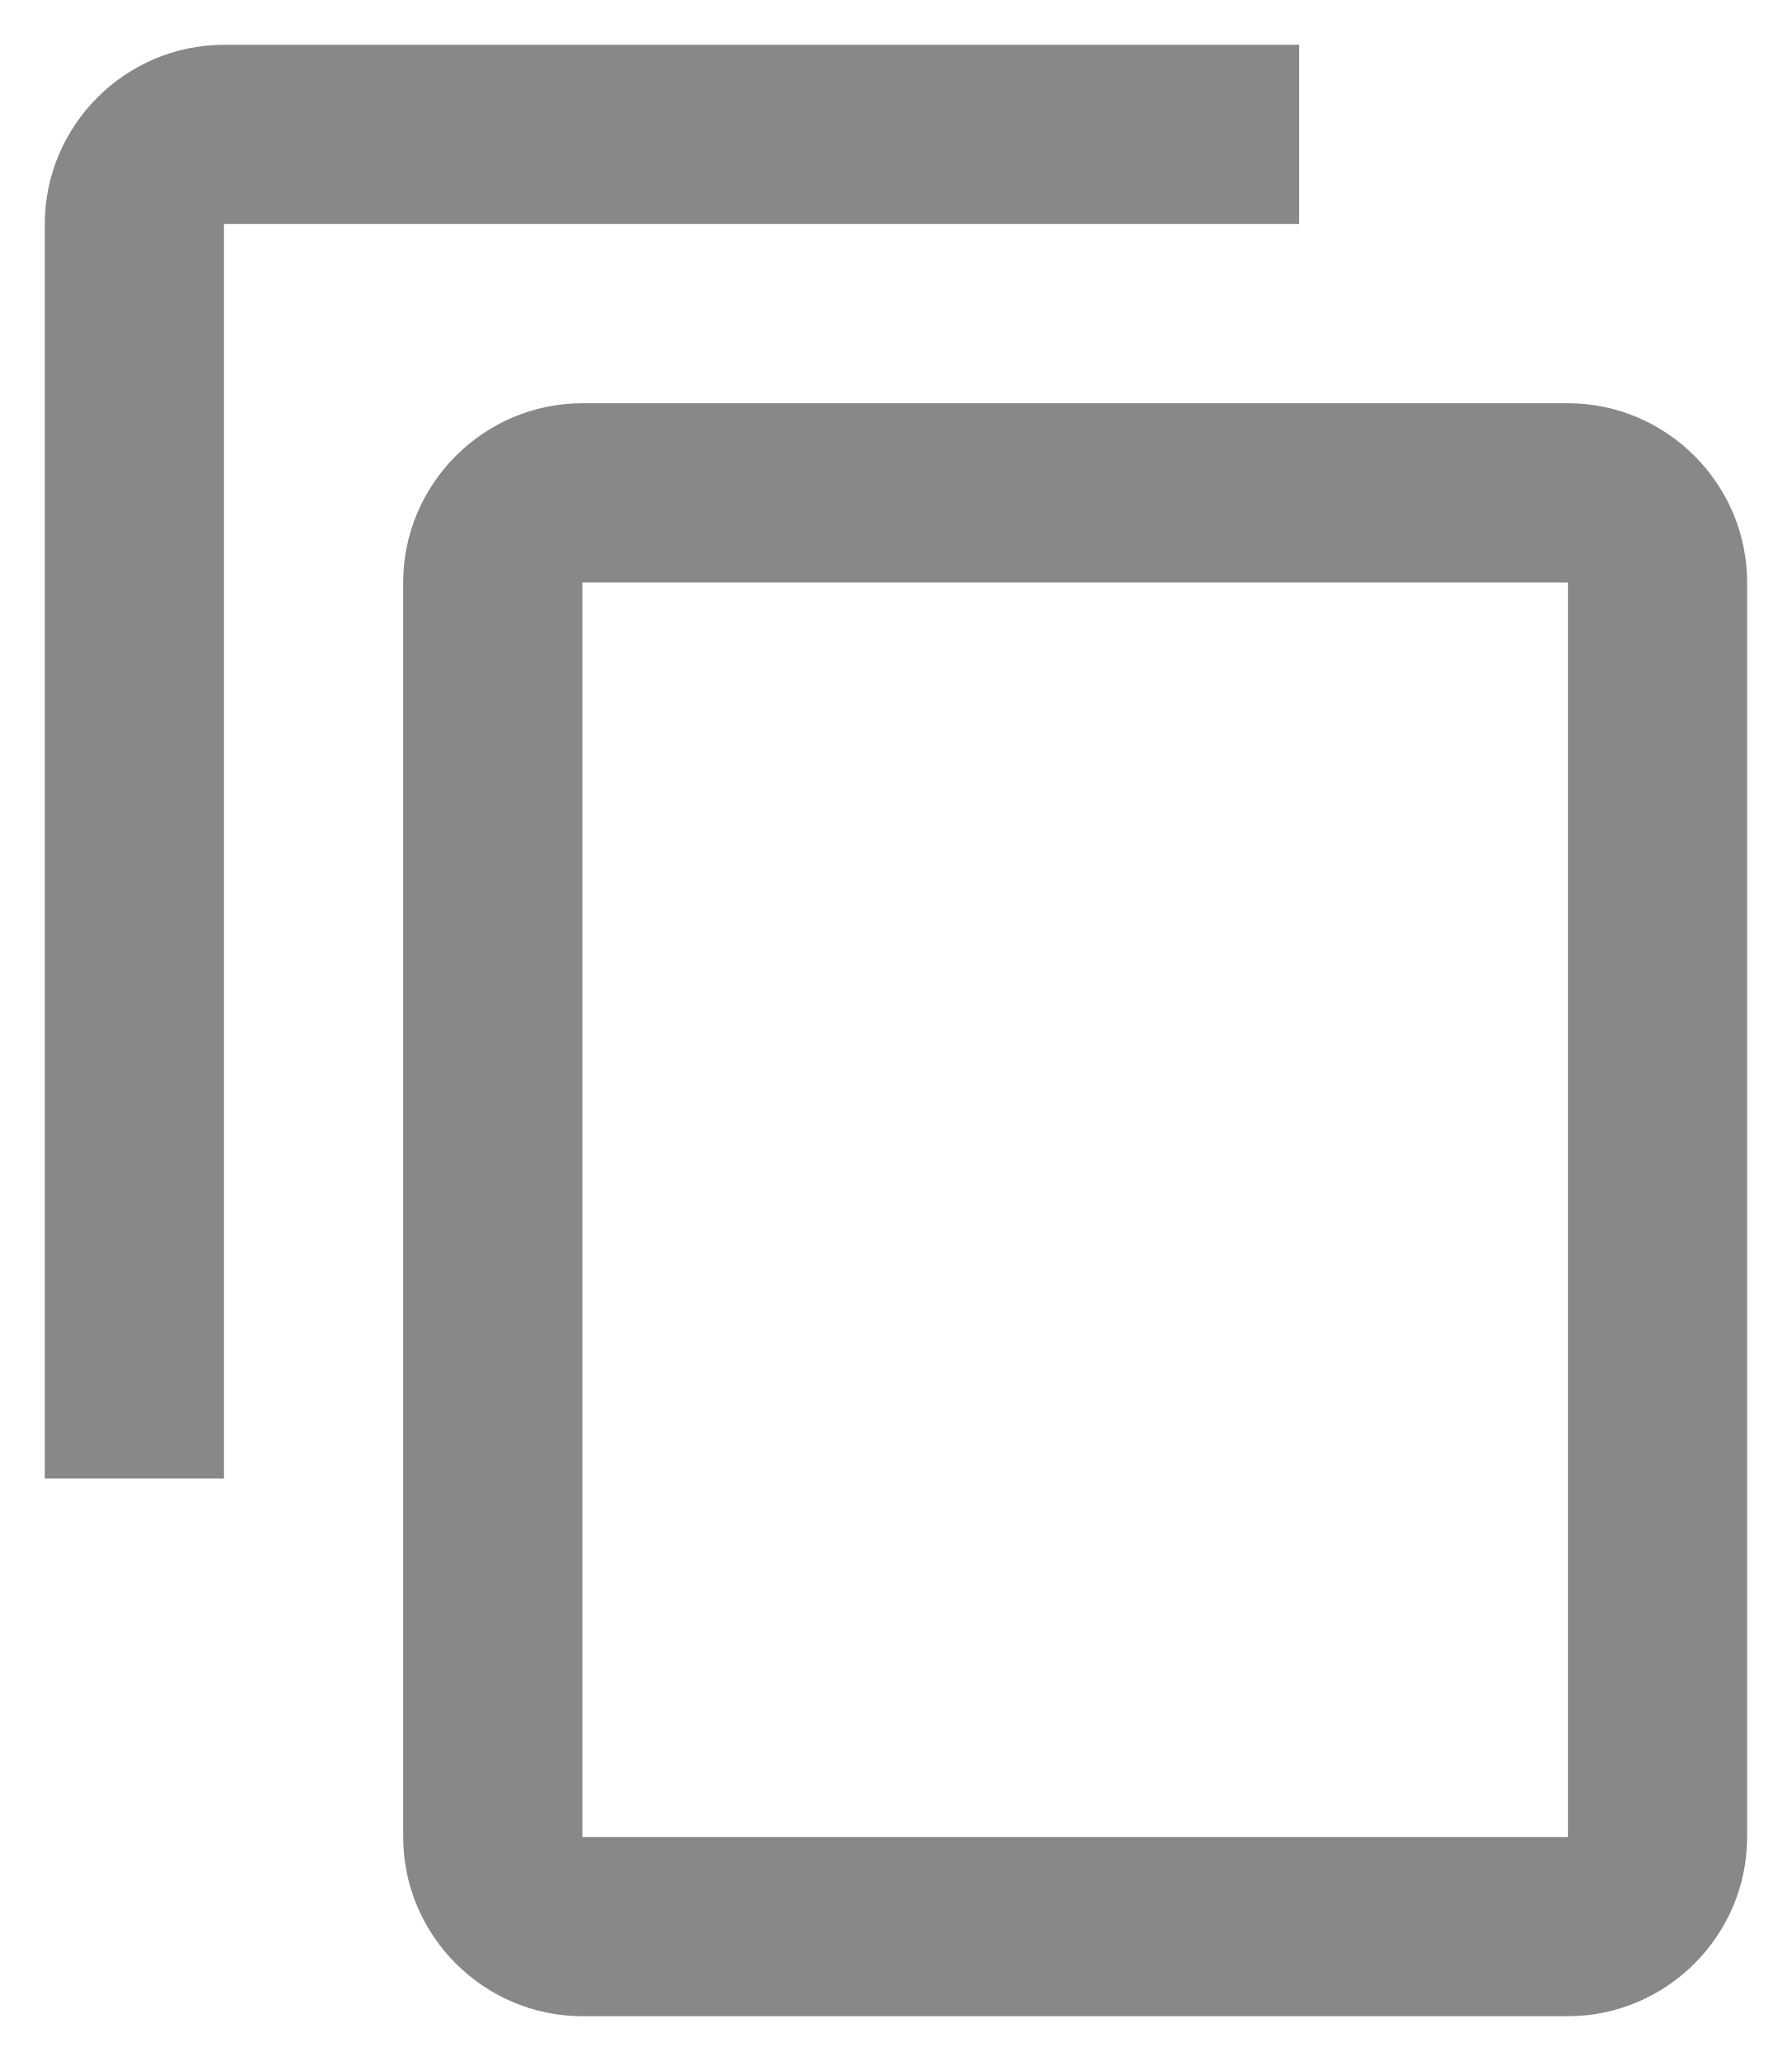
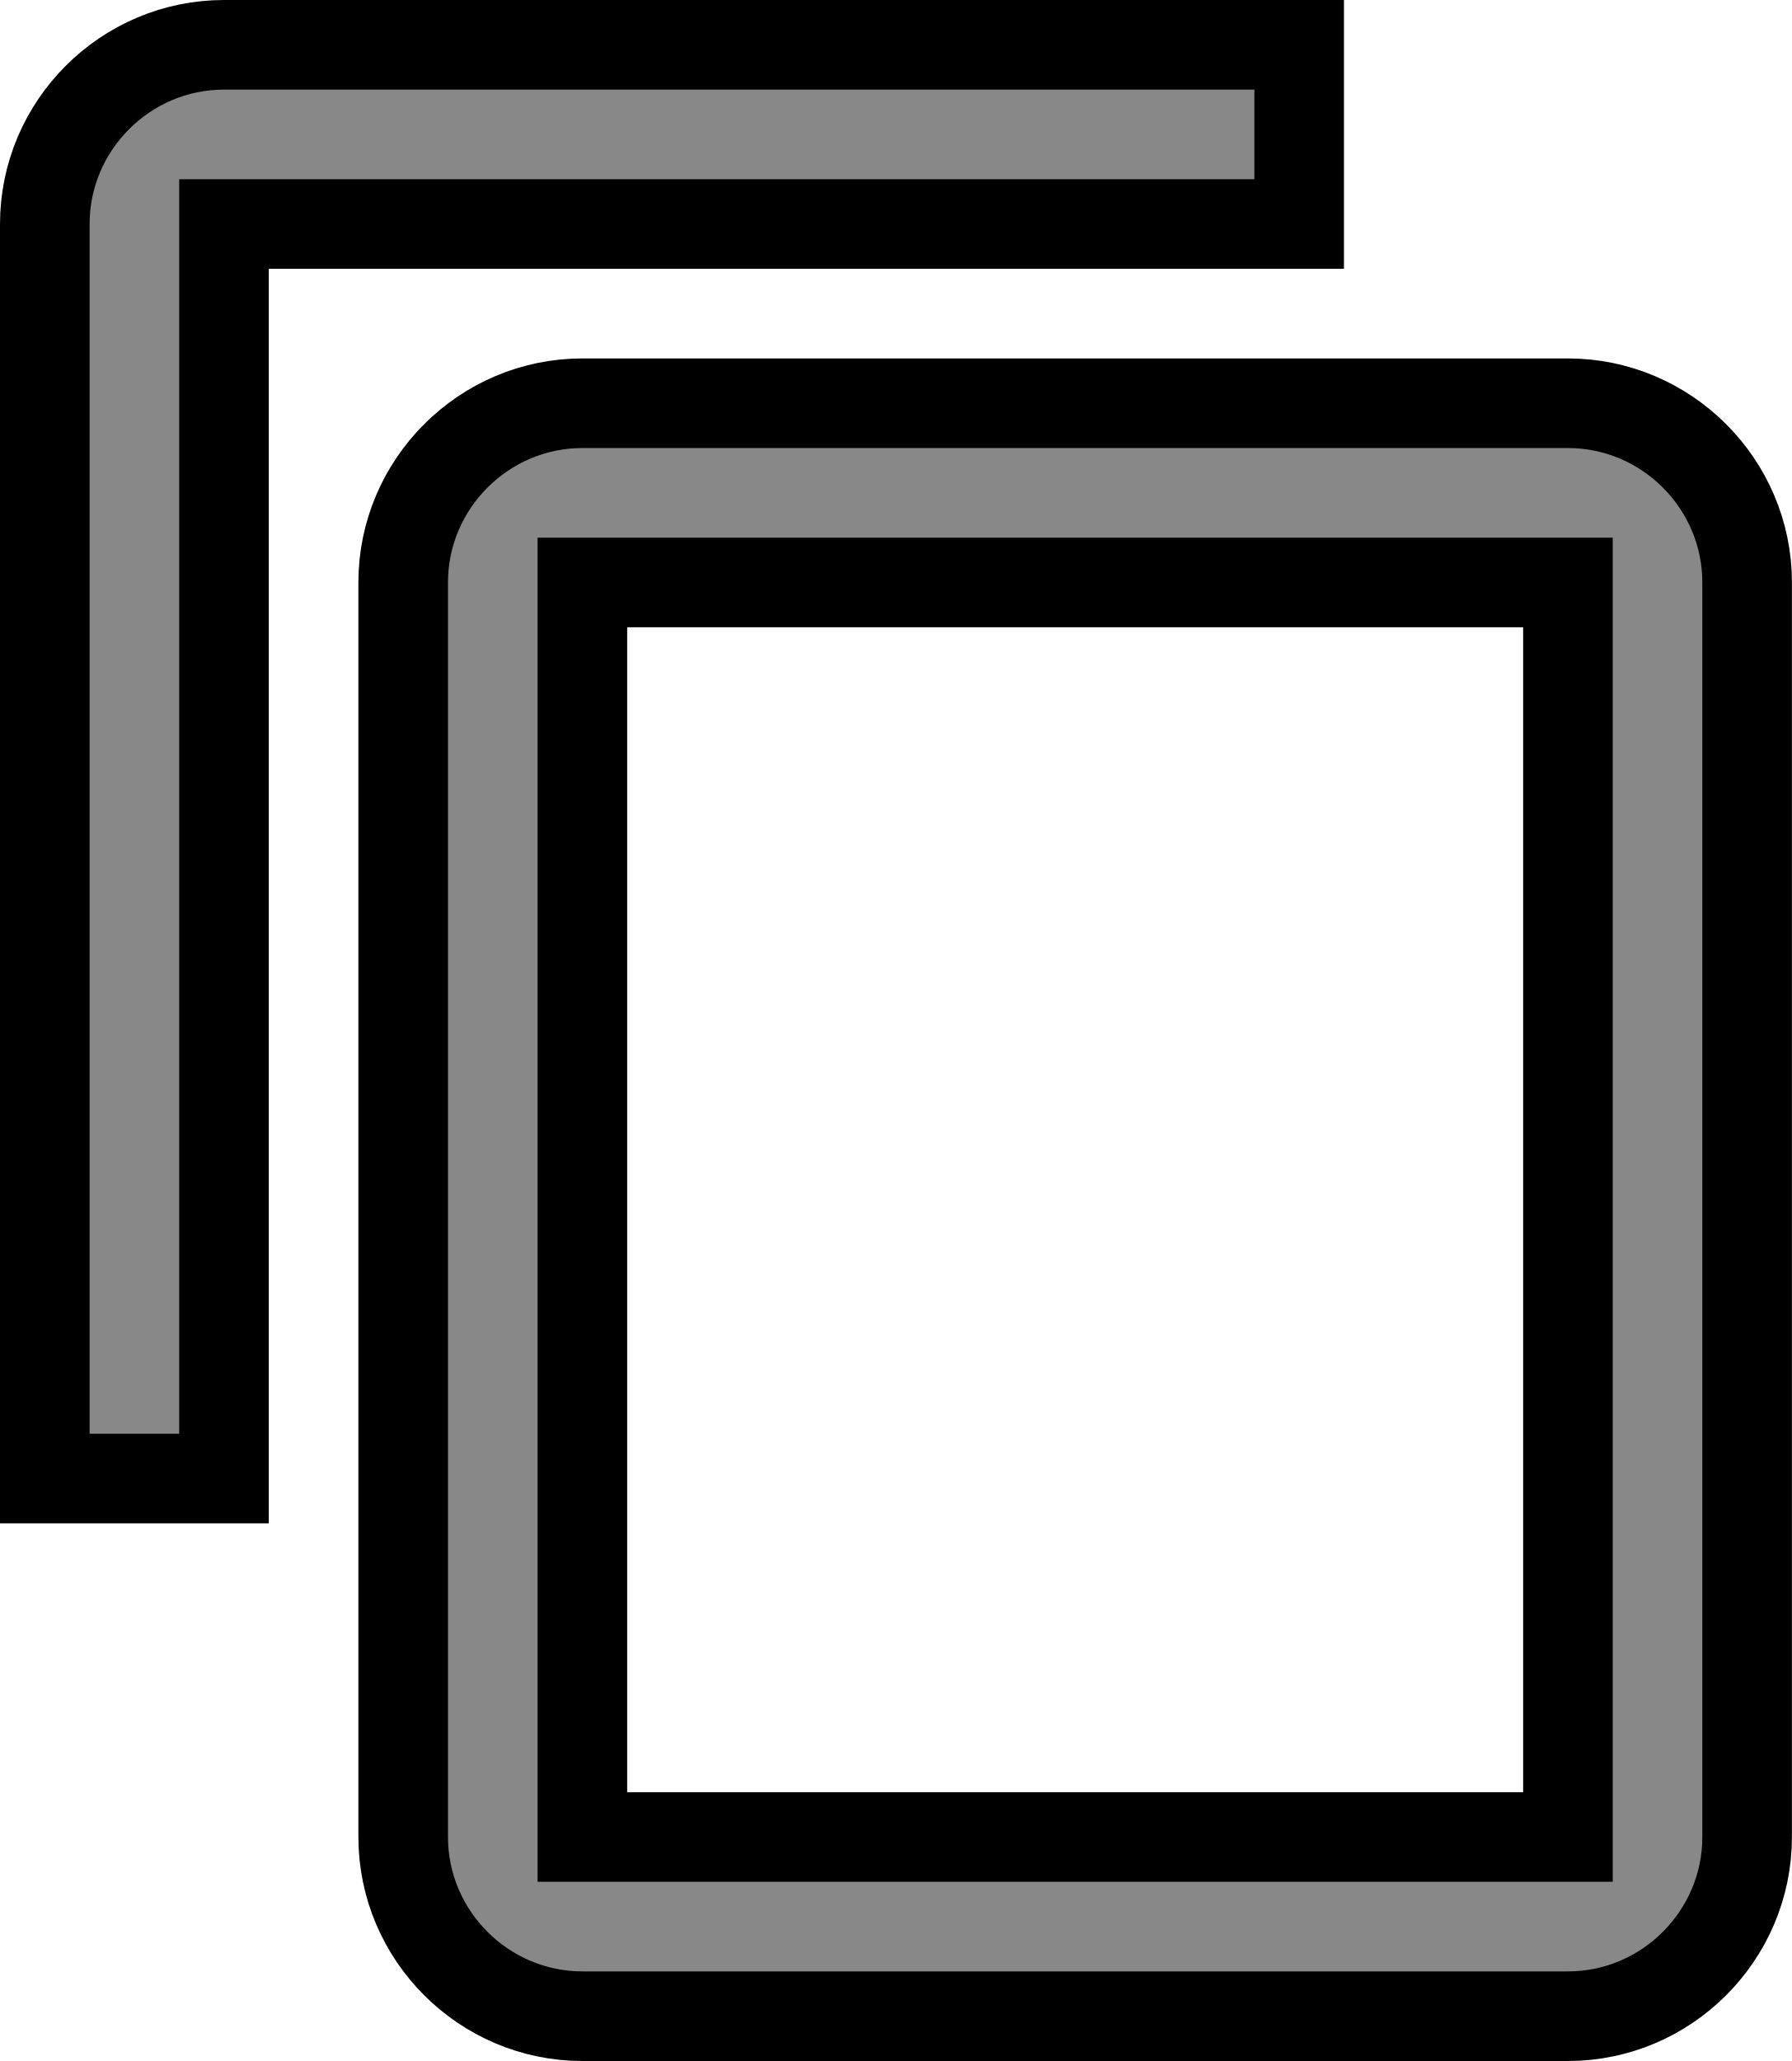
- <svg xmlns="http://www.w3.org/2000/svg" width="20" height="23" viewBox="0 0 20 23" fill="none">
+ <svg xmlns="http://www.w3.org/2000/svg" width="20" height="23" viewBox="0 0 20 23" fill="currentColor" stroke="currentColor">
  <path d="M14.5 0.5H2.5C1.4 0.5 0.5 1.4 0.5 2.5V16.5H2.5V2.5H14.5V0.5ZM17.5 4.5H6.5C5.4 4.5 4.5 5.4 4.5 6.5V20.5C4.5 21.6 5.4 22.5 6.5 22.5H17.5C18.6 22.5 19.5 21.6 19.5 20.5V6.5C19.5 5.4 18.6 4.5 17.5 4.5ZM17.5 20.5H6.5V6.5H17.5V20.5Z" fill="#888888" />
</svg>
